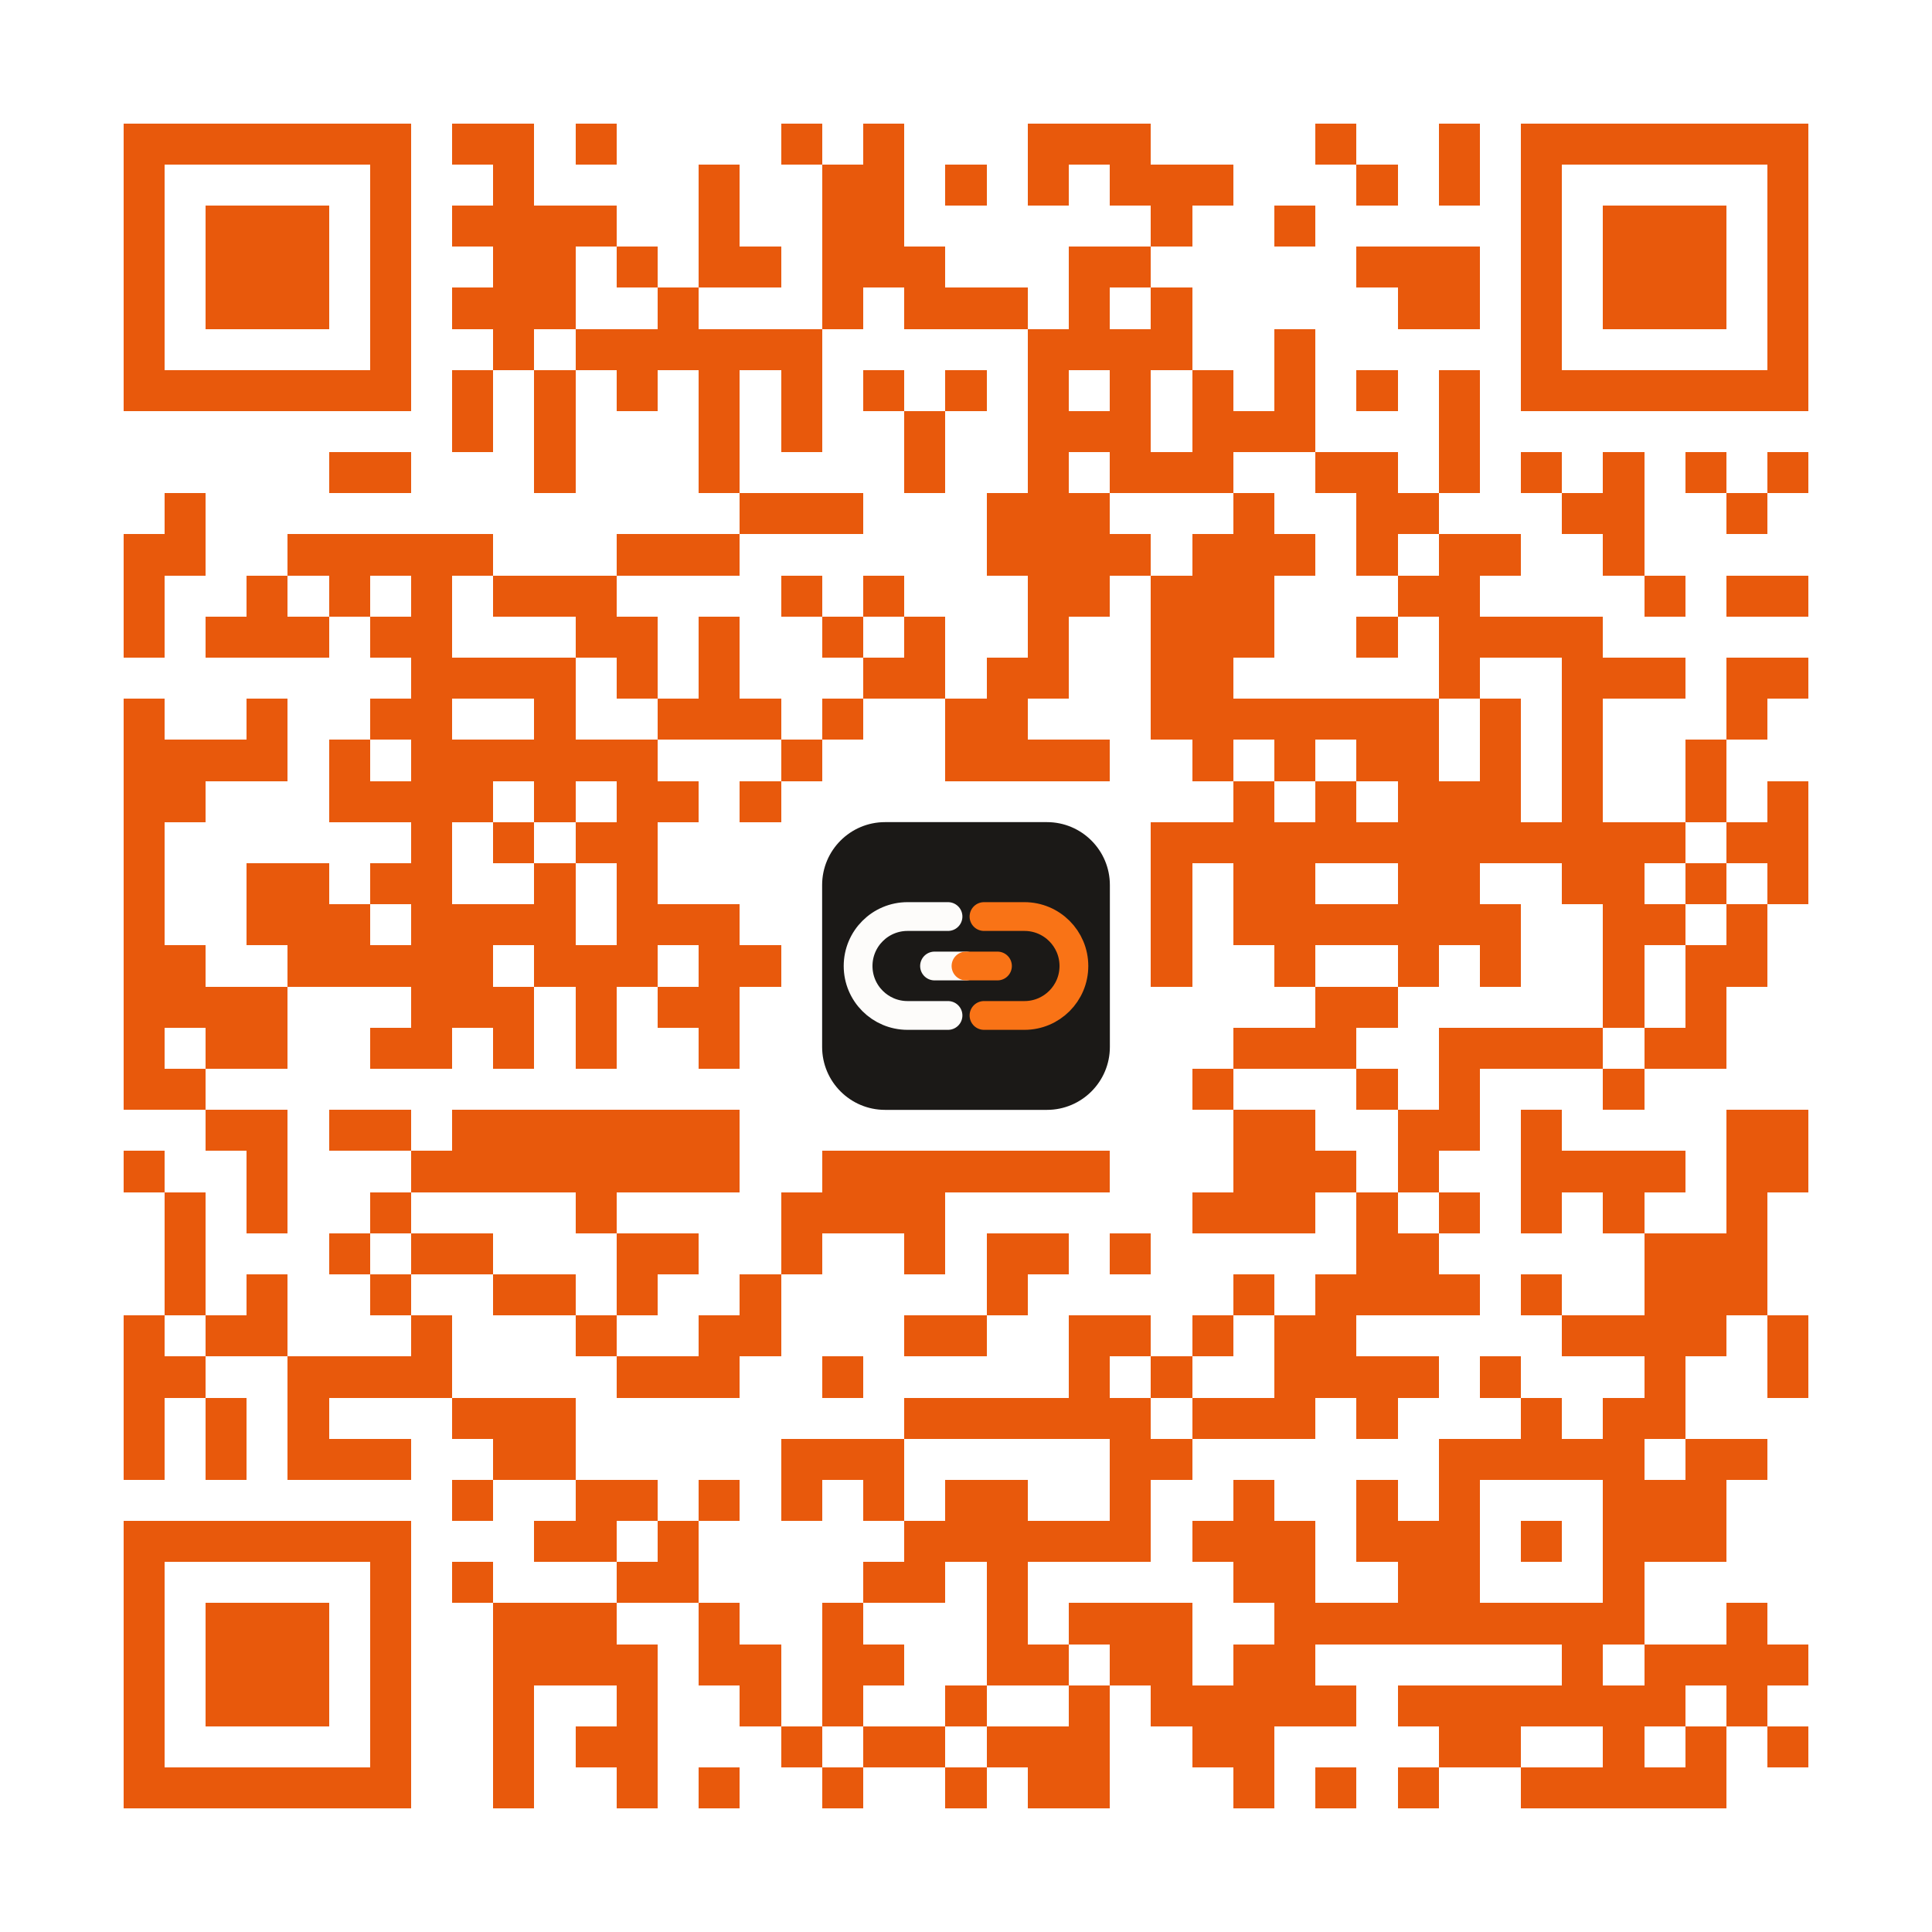
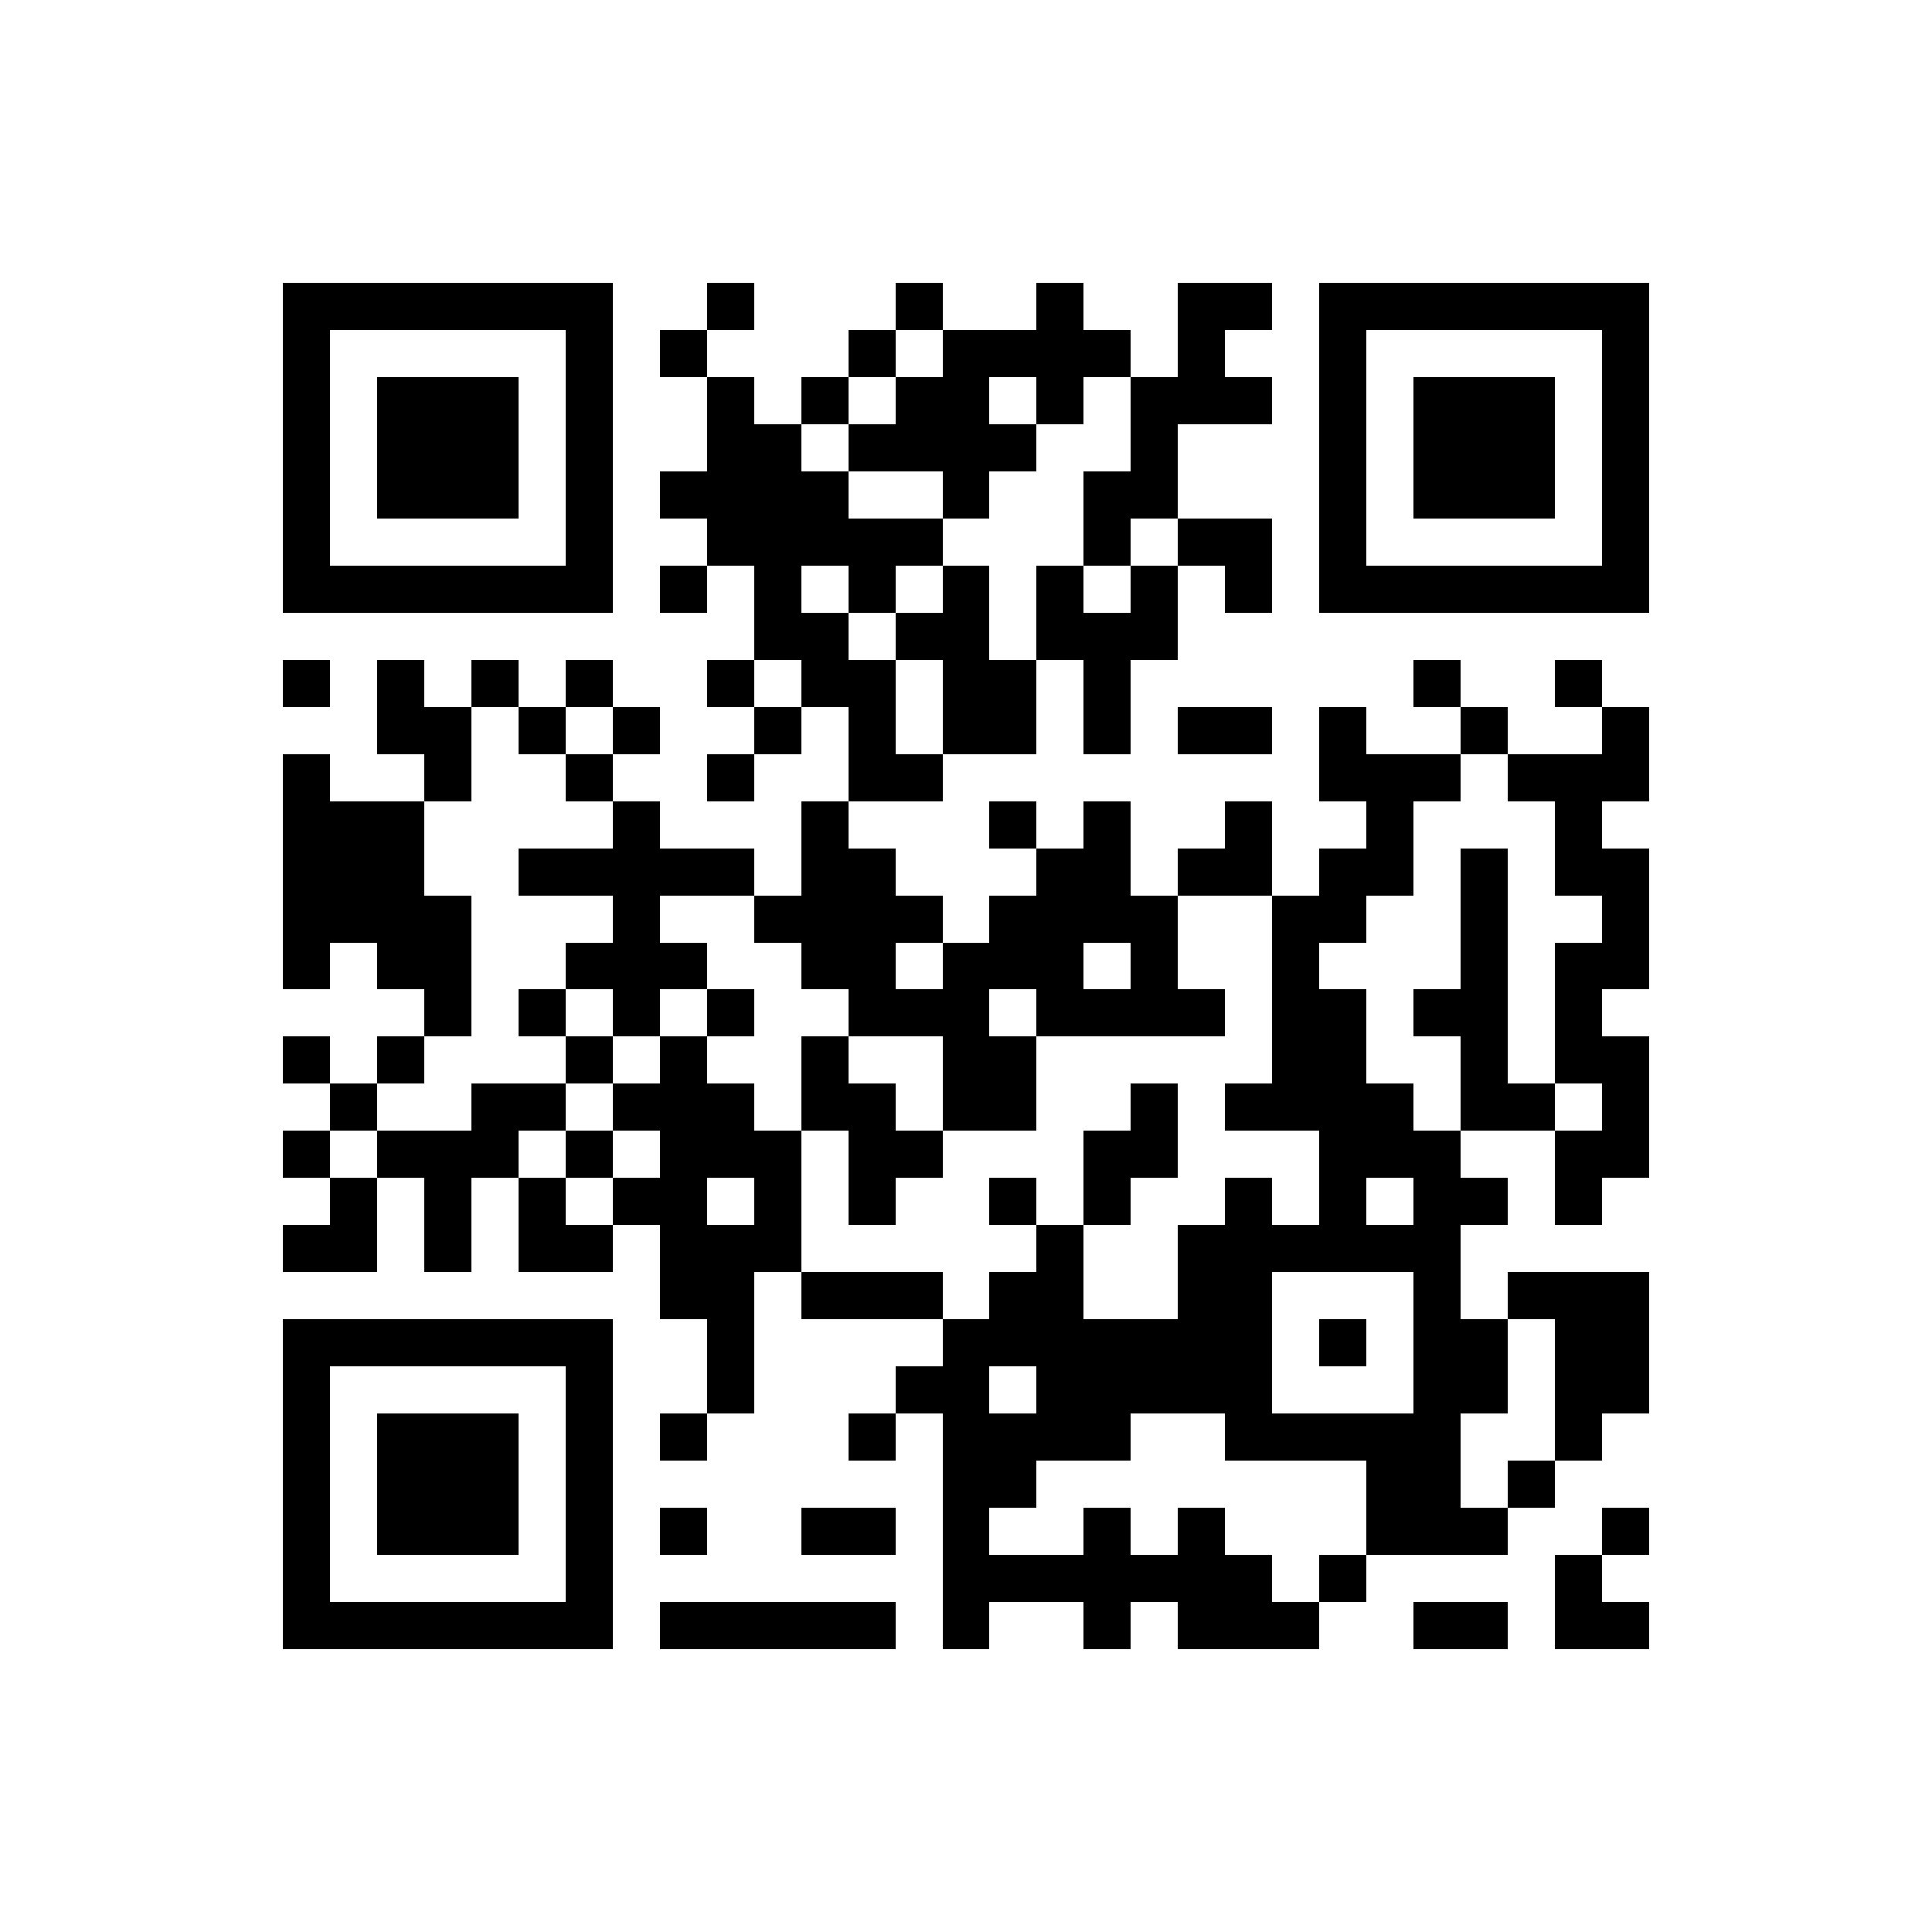
- <svg xmlns="http://www.w3.org/2000/svg" viewBox="0 0 47 47" role="img" aria-label="客服微信二维码" shape-rendering="crispEdges">
-   <rect width="47" height="47" fill="#ffffff" />
-   <path d="M3 3h7v1h-7zM11 3h2v1h-2zM14 3h1v1h-1zM19 3h1v1h-1zM21 3h1v1h-1zM25 3h3v1h-3zM32 3h1v1h-1zM35 3h1v1h-1zM37 3h7v1h-7zM3 4h1v1h-1zM9 4h1v1h-1zM12 4h1v1h-1zM17 4h1v1h-1zM20 4h2v1h-2zM23 4h1v1h-1zM25 4h1v1h-1zM27 4h3v1h-3zM33 4h1v1h-1zM35 4h1v1h-1zM37 4h1v1h-1zM43 4h1v1h-1zM3 5h1v1h-1zM5 5h3v1h-3zM9 5h1v1h-1zM11 5h4v1h-4zM17 5h1v1h-1zM20 5h2v1h-2zM28 5h1v1h-1zM31 5h1v1h-1zM37 5h1v1h-1zM39 5h3v1h-3zM43 5h1v1h-1zM3 6h1v1h-1zM5 6h3v1h-3zM9 6h1v1h-1zM12 6h2v1h-2zM15 6h1v1h-1zM17 6h2v1h-2zM20 6h3v1h-3zM26 6h2v1h-2zM33 6h3v1h-3zM37 6h1v1h-1zM39 6h3v1h-3zM43 6h1v1h-1zM3 7h1v1h-1zM5 7h3v1h-3zM9 7h1v1h-1zM11 7h3v1h-3zM16 7h1v1h-1zM20 7h1v1h-1zM22 7h3v1h-3zM26 7h1v1h-1zM28 7h1v1h-1zM34 7h2v1h-2zM37 7h1v1h-1zM39 7h3v1h-3zM43 7h1v1h-1zM3 8h1v1h-1zM9 8h1v1h-1zM12 8h1v1h-1zM14 8h6v1h-6zM25 8h4v1h-4zM31 8h1v1h-1zM37 8h1v1h-1zM43 8h1v1h-1zM3 9h7v1h-7zM11 9h1v1h-1zM13 9h1v1h-1zM15 9h1v1h-1zM17 9h1v1h-1zM19 9h1v1h-1zM21 9h1v1h-1zM23 9h1v1h-1zM25 9h1v1h-1zM27 9h1v1h-1zM29 9h1v1h-1zM31 9h1v1h-1zM33 9h1v1h-1zM35 9h1v1h-1zM37 9h7v1h-7zM11 10h1v1h-1zM13 10h1v1h-1zM17 10h1v1h-1zM19 10h1v1h-1zM22 10h1v1h-1zM25 10h3v1h-3zM29 10h3v1h-3zM35 10h1v1h-1zM8 11h2v1h-2zM13 11h1v1h-1zM17 11h1v1h-1zM22 11h1v1h-1zM25 11h1v1h-1zM27 11h3v1h-3zM32 11h2v1h-2zM35 11h1v1h-1zM37 11h1v1h-1zM39 11h1v1h-1zM41 11h1v1h-1zM43 11h1v1h-1zM4 12h1v1h-1zM18 12h3v1h-3zM24 12h3v1h-3zM30 12h1v1h-1zM33 12h2v1h-2zM38 12h2v1h-2zM42 12h1v1h-1zM3 13h2v1h-2zM7 13h5v1h-5zM15 13h3v1h-3zM24 13h4v1h-4zM29 13h3v1h-3zM33 13h1v1h-1zM35 13h2v1h-2zM39 13h1v1h-1zM3 14h1v1h-1zM6 14h1v1h-1zM8 14h1v1h-1zM10 14h1v1h-1zM12 14h3v1h-3zM19 14h1v1h-1zM21 14h1v1h-1zM25 14h2v1h-2zM28 14h3v1h-3zM34 14h2v1h-2zM40 14h1v1h-1zM42 14h2v1h-2zM3 15h1v1h-1zM5 15h3v1h-3zM9 15h2v1h-2zM14 15h2v1h-2zM17 15h1v1h-1zM20 15h1v1h-1zM22 15h1v1h-1zM25 15h1v1h-1zM28 15h3v1h-3zM33 15h1v1h-1zM35 15h4v1h-4zM10 16h4v1h-4zM15 16h1v1h-1zM17 16h1v1h-1zM21 16h2v1h-2zM24 16h2v1h-2zM28 16h2v1h-2zM35 16h1v1h-1zM38 16h3v1h-3zM42 16h2v1h-2zM3 17h1v1h-1zM6 17h1v1h-1zM9 17h2v1h-2zM13 17h1v1h-1zM16 17h3v1h-3zM20 17h1v1h-1zM23 17h2v1h-2zM28 17h7v1h-7zM36 17h1v1h-1zM38 17h1v1h-1zM42 17h1v1h-1zM3 18h4v1h-4zM8 18h1v1h-1zM10 18h6v1h-6zM19 18h1v1h-1zM23 18h4v1h-4zM29 18h1v1h-1zM31 18h1v1h-1zM33 18h2v1h-2zM36 18h1v1h-1zM38 18h1v1h-1zM41 18h1v1h-1zM3 19h2v1h-2zM8 19h4v1h-4zM13 19h1v1h-1zM15 19h2v1h-2zM18 19h1v1h-1zM21 19h1v1h-1zM23 19h1v1h-1zM25 19h1v1h-1zM27 19h1v1h-1zM30 19h1v1h-1zM32 19h1v1h-1zM34 19h3v1h-3zM38 19h1v1h-1zM41 19h1v1h-1zM43 19h1v1h-1zM3 20h1v1h-1zM10 20h1v1h-1zM12 20h1v1h-1zM14 20h2v1h-2zM19 20h1v1h-1zM21 20h2v1h-2zM24 20h1v1h-1zM26 20h15v1h-15zM42 20h2v1h-2zM3 21h1v1h-1zM6 21h2v1h-2zM9 21h2v1h-2zM13 21h1v1h-1zM15 21h1v1h-1zM20 21h4v1h-4zM27 21h2v1h-2zM30 21h2v1h-2zM34 21h2v1h-2zM38 21h2v1h-2zM41 21h1v1h-1zM43 21h1v1h-1zM3 22h1v1h-1zM6 22h3v1h-3zM10 22h4v1h-4zM15 22h3v1h-3zM19 22h4v1h-4zM28 22h1v1h-1zM30 22h7v1h-7zM39 22h2v1h-2zM42 22h1v1h-1zM3 23h2v1h-2zM7 23h5v1h-5zM13 23h3v1h-3zM17 23h2v1h-2zM20 23h1v1h-1zM22 23h2v1h-2zM26 23h3v1h-3zM31 23h1v1h-1zM34 23h1v1h-1zM36 23h1v1h-1zM39 23h1v1h-1zM41 23h2v1h-2zM3 24h4v1h-4zM10 24h3v1h-3zM14 24h1v1h-1zM16 24h2v1h-2zM19 24h1v1h-1zM21 24h3v1h-3zM27 24h1v1h-1zM32 24h2v1h-2zM39 24h1v1h-1zM41 24h1v1h-1zM3 25h1v1h-1zM5 25h2v1h-2zM9 25h2v1h-2zM12 25h1v1h-1zM14 25h1v1h-1zM17 25h1v1h-1zM20 25h2v1h-2zM24 25h4v1h-4zM30 25h3v1h-3zM35 25h4v1h-4zM40 25h2v1h-2zM3 26h2v1h-2zM19 26h1v1h-1zM22 26h1v1h-1zM26 26h2v1h-2zM29 26h1v1h-1zM33 26h1v1h-1zM35 26h1v1h-1zM39 26h1v1h-1zM5 27h2v1h-2zM8 27h2v1h-2zM11 27h7v1h-7zM20 27h2v1h-2zM24 27h1v1h-1zM30 27h2v1h-2zM34 27h2v1h-2zM37 27h1v1h-1zM42 27h2v1h-2zM3 28h1v1h-1zM6 28h1v1h-1zM10 28h8v1h-8zM20 28h7v1h-7zM30 28h3v1h-3zM34 28h1v1h-1zM37 28h4v1h-4zM42 28h2v1h-2zM4 29h1v1h-1zM6 29h1v1h-1zM9 29h1v1h-1zM14 29h1v1h-1zM19 29h4v1h-4zM29 29h3v1h-3zM33 29h1v1h-1zM35 29h1v1h-1zM37 29h1v1h-1zM39 29h1v1h-1zM42 29h1v1h-1zM4 30h1v1h-1zM8 30h1v1h-1zM10 30h2v1h-2zM15 30h2v1h-2zM19 30h1v1h-1zM22 30h1v1h-1zM24 30h2v1h-2zM27 30h1v1h-1zM33 30h2v1h-2zM40 30h3v1h-3zM4 31h1v1h-1zM6 31h1v1h-1zM9 31h1v1h-1zM12 31h2v1h-2zM15 31h1v1h-1zM18 31h1v1h-1zM24 31h1v1h-1zM30 31h1v1h-1zM32 31h4v1h-4zM37 31h1v1h-1zM40 31h3v1h-3zM3 32h1v1h-1zM5 32h2v1h-2zM10 32h1v1h-1zM14 32h1v1h-1zM17 32h2v1h-2zM22 32h2v1h-2zM26 32h2v1h-2zM29 32h1v1h-1zM31 32h2v1h-2zM38 32h4v1h-4zM43 32h1v1h-1zM3 33h2v1h-2zM7 33h4v1h-4zM15 33h3v1h-3zM20 33h1v1h-1zM26 33h1v1h-1zM28 33h1v1h-1zM31 33h4v1h-4zM36 33h1v1h-1zM40 33h1v1h-1zM43 33h1v1h-1zM3 34h1v1h-1zM5 34h1v1h-1zM7 34h1v1h-1zM11 34h3v1h-3zM22 34h6v1h-6zM29 34h3v1h-3zM33 34h1v1h-1zM37 34h1v1h-1zM39 34h2v1h-2zM3 35h1v1h-1zM5 35h1v1h-1zM7 35h3v1h-3zM12 35h2v1h-2zM19 35h3v1h-3zM27 35h2v1h-2zM35 35h5v1h-5zM41 35h2v1h-2zM11 36h1v1h-1zM14 36h2v1h-2zM17 36h1v1h-1zM19 36h1v1h-1zM21 36h1v1h-1zM23 36h2v1h-2zM27 36h1v1h-1zM30 36h1v1h-1zM33 36h1v1h-1zM35 36h1v1h-1zM39 36h3v1h-3zM3 37h7v1h-7zM13 37h2v1h-2zM16 37h1v1h-1zM22 37h6v1h-6zM29 37h3v1h-3zM33 37h3v1h-3zM37 37h1v1h-1zM39 37h3v1h-3zM3 38h1v1h-1zM9 38h1v1h-1zM11 38h1v1h-1zM15 38h2v1h-2zM21 38h2v1h-2zM24 38h1v1h-1zM30 38h2v1h-2zM34 38h2v1h-2zM39 38h1v1h-1zM3 39h1v1h-1zM5 39h3v1h-3zM9 39h1v1h-1zM12 39h3v1h-3zM17 39h1v1h-1zM20 39h1v1h-1zM24 39h1v1h-1zM26 39h3v1h-3zM31 39h9v1h-9zM42 39h1v1h-1zM3 40h1v1h-1zM5 40h3v1h-3zM9 40h1v1h-1zM12 40h4v1h-4zM17 40h2v1h-2zM20 40h2v1h-2zM24 40h2v1h-2zM27 40h2v1h-2zM30 40h2v1h-2zM38 40h1v1h-1zM40 40h4v1h-4zM3 41h1v1h-1zM5 41h3v1h-3zM9 41h1v1h-1zM12 41h1v1h-1zM15 41h1v1h-1zM18 41h1v1h-1zM20 41h1v1h-1zM23 41h1v1h-1zM26 41h1v1h-1zM28 41h5v1h-5zM34 41h7v1h-7zM42 41h1v1h-1zM3 42h1v1h-1zM9 42h1v1h-1zM12 42h1v1h-1zM14 42h2v1h-2zM19 42h1v1h-1zM21 42h2v1h-2zM24 42h3v1h-3zM29 42h2v1h-2zM35 42h2v1h-2zM39 42h1v1h-1zM41 42h1v1h-1zM43 42h1v1h-1zM3 43h7v1h-7zM12 43h1v1h-1zM15 43h1v1h-1zM17 43h1v1h-1zM20 43h1v1h-1zM23 43h1v1h-1zM25 43h2v1h-2zM30 43h1v1h-1zM32 43h1v1h-1zM34 43h1v1h-1zM37 43h5v1h-5z" fill="#e8590c" />
-   <rect x="19.000" y="19.000" width="9" height="9" fill="#ffffff" />
-   <g transform="translate(20.000 20.000) scale(0.21875)" shape-rendering="geometricPrecision">
-     <rect width="32" height="32" rx="7" fill="#1b1917" />
-     <g fill="none" stroke-width="3.2" stroke-linecap="round">
-       <path d="M14 10.5H9.5a5.5 5.5 0 0 0 0 11H14" stroke="#fdfcfa" />
-       <path d="M12.5 16H16" stroke="#fdfcfa" />
-       <path d="M18 10.5h4.5a5.5 5.5 0 0 1 0 11H18" stroke="#f97316" />
-       <path d="M16 16h3.5" stroke="#f97316" />
-     </g>
+ <svg xmlns="http://www.w3.org/2000/svg" viewBox="0 0 41 41" role="img" aria-label="QQ 联系二维码" shape-rendering="crispEdges">
+   <rect width="41" height="41" fill="white" />
+   <g fill="black">
+     <rect x="6" y="6" width="1" height="1" />
+     <rect x="7" y="6" width="1" height="1" />
+     <rect x="8" y="6" width="1" height="1" />
+     <rect x="9" y="6" width="1" height="1" />
+     <rect x="10" y="6" width="1" height="1" />
+     <rect x="11" y="6" width="1" height="1" />
+     <rect x="12" y="6" width="1" height="1" />
+     <rect x="15" y="6" width="1" height="1" />
+     <rect x="19" y="6" width="1" height="1" />
+     <rect x="22" y="6" width="1" height="1" />
+     <rect x="25" y="6" width="1" height="1" />
+     <rect x="26" y="6" width="1" height="1" />
+     <rect x="28" y="6" width="1" height="1" />
+     <rect x="29" y="6" width="1" height="1" />
+     <rect x="30" y="6" width="1" height="1" />
+     <rect x="31" y="6" width="1" height="1" />
+     <rect x="32" y="6" width="1" height="1" />
+     <rect x="33" y="6" width="1" height="1" />
+     <rect x="34" y="6" width="1" height="1" />
+     <rect x="6" y="7" width="1" height="1" />
+     <rect x="12" y="7" width="1" height="1" />
+     <rect x="14" y="7" width="1" height="1" />
+     <rect x="18" y="7" width="1" height="1" />
+     <rect x="20" y="7" width="1" height="1" />
+     <rect x="21" y="7" width="1" height="1" />
+     <rect x="22" y="7" width="1" height="1" />
+     <rect x="23" y="7" width="1" height="1" />
+     <rect x="25" y="7" width="1" height="1" />
+     <rect x="28" y="7" width="1" height="1" />
+     <rect x="34" y="7" width="1" height="1" />
+     <rect x="6" y="8" width="1" height="1" />
+     <rect x="8" y="8" width="1" height="1" />
+     <rect x="9" y="8" width="1" height="1" />
+     <rect x="10" y="8" width="1" height="1" />
+     <rect x="12" y="8" width="1" height="1" />
+     <rect x="15" y="8" width="1" height="1" />
+     <rect x="17" y="8" width="1" height="1" />
+     <rect x="19" y="8" width="1" height="1" />
+     <rect x="20" y="8" width="1" height="1" />
+     <rect x="22" y="8" width="1" height="1" />
+     <rect x="24" y="8" width="1" height="1" />
+     <rect x="25" y="8" width="1" height="1" />
+     <rect x="26" y="8" width="1" height="1" />
+     <rect x="28" y="8" width="1" height="1" />
+     <rect x="30" y="8" width="1" height="1" />
+     <rect x="31" y="8" width="1" height="1" />
+     <rect x="32" y="8" width="1" height="1" />
+     <rect x="34" y="8" width="1" height="1" />
+     <rect x="6" y="9" width="1" height="1" />
+     <rect x="8" y="9" width="1" height="1" />
+     <rect x="9" y="9" width="1" height="1" />
+     <rect x="10" y="9" width="1" height="1" />
+     <rect x="12" y="9" width="1" height="1" />
+     <rect x="15" y="9" width="1" height="1" />
+     <rect x="16" y="9" width="1" height="1" />
+     <rect x="18" y="9" width="1" height="1" />
+     <rect x="19" y="9" width="1" height="1" />
+     <rect x="20" y="9" width="1" height="1" />
+     <rect x="21" y="9" width="1" height="1" />
+     <rect x="24" y="9" width="1" height="1" />
+     <rect x="28" y="9" width="1" height="1" />
+     <rect x="30" y="9" width="1" height="1" />
+     <rect x="31" y="9" width="1" height="1" />
+     <rect x="32" y="9" width="1" height="1" />
+     <rect x="34" y="9" width="1" height="1" />
+     <rect x="6" y="10" width="1" height="1" />
+     <rect x="8" y="10" width="1" height="1" />
+     <rect x="9" y="10" width="1" height="1" />
+     <rect x="10" y="10" width="1" height="1" />
+     <rect x="12" y="10" width="1" height="1" />
+     <rect x="14" y="10" width="1" height="1" />
+     <rect x="15" y="10" width="1" height="1" />
+     <rect x="16" y="10" width="1" height="1" />
+     <rect x="17" y="10" width="1" height="1" />
+     <rect x="20" y="10" width="1" height="1" />
+     <rect x="23" y="10" width="1" height="1" />
+     <rect x="24" y="10" width="1" height="1" />
+     <rect x="28" y="10" width="1" height="1" />
+     <rect x="30" y="10" width="1" height="1" />
+     <rect x="31" y="10" width="1" height="1" />
+     <rect x="32" y="10" width="1" height="1" />
+     <rect x="34" y="10" width="1" height="1" />
+     <rect x="6" y="11" width="1" height="1" />
+     <rect x="12" y="11" width="1" height="1" />
+     <rect x="15" y="11" width="1" height="1" />
+     <rect x="16" y="11" width="1" height="1" />
+     <rect x="17" y="11" width="1" height="1" />
+     <rect x="18" y="11" width="1" height="1" />
+     <rect x="19" y="11" width="1" height="1" />
+     <rect x="23" y="11" width="1" height="1" />
+     <rect x="25" y="11" width="1" height="1" />
+     <rect x="26" y="11" width="1" height="1" />
+     <rect x="28" y="11" width="1" height="1" />
+     <rect x="34" y="11" width="1" height="1" />
+     <rect x="6" y="12" width="1" height="1" />
+     <rect x="7" y="12" width="1" height="1" />
+     <rect x="8" y="12" width="1" height="1" />
+     <rect x="9" y="12" width="1" height="1" />
+     <rect x="10" y="12" width="1" height="1" />
+     <rect x="11" y="12" width="1" height="1" />
+     <rect x="12" y="12" width="1" height="1" />
+     <rect x="14" y="12" width="1" height="1" />
+     <rect x="16" y="12" width="1" height="1" />
+     <rect x="18" y="12" width="1" height="1" />
+     <rect x="20" y="12" width="1" height="1" />
+     <rect x="22" y="12" width="1" height="1" />
+     <rect x="24" y="12" width="1" height="1" />
+     <rect x="26" y="12" width="1" height="1" />
+     <rect x="28" y="12" width="1" height="1" />
+     <rect x="29" y="12" width="1" height="1" />
+     <rect x="30" y="12" width="1" height="1" />
+     <rect x="31" y="12" width="1" height="1" />
+     <rect x="32" y="12" width="1" height="1" />
+     <rect x="33" y="12" width="1" height="1" />
+     <rect x="34" y="12" width="1" height="1" />
+     <rect x="16" y="13" width="1" height="1" />
+     <rect x="17" y="13" width="1" height="1" />
+     <rect x="19" y="13" width="1" height="1" />
+     <rect x="20" y="13" width="1" height="1" />
+     <rect x="22" y="13" width="1" height="1" />
+     <rect x="23" y="13" width="1" height="1" />
+     <rect x="24" y="13" width="1" height="1" />
+     <rect x="6" y="14" width="1" height="1" />
+     <rect x="8" y="14" width="1" height="1" />
+     <rect x="10" y="14" width="1" height="1" />
+     <rect x="12" y="14" width="1" height="1" />
+     <rect x="15" y="14" width="1" height="1" />
+     <rect x="17" y="14" width="1" height="1" />
+     <rect x="18" y="14" width="1" height="1" />
+     <rect x="20" y="14" width="1" height="1" />
+     <rect x="21" y="14" width="1" height="1" />
+     <rect x="23" y="14" width="1" height="1" />
+     <rect x="30" y="14" width="1" height="1" />
+     <rect x="33" y="14" width="1" height="1" />
+     <rect x="8" y="15" width="1" height="1" />
+     <rect x="9" y="15" width="1" height="1" />
+     <rect x="11" y="15" width="1" height="1" />
+     <rect x="13" y="15" width="1" height="1" />
+     <rect x="16" y="15" width="1" height="1" />
+     <rect x="18" y="15" width="1" height="1" />
+     <rect x="20" y="15" width="1" height="1" />
+     <rect x="21" y="15" width="1" height="1" />
+     <rect x="23" y="15" width="1" height="1" />
+     <rect x="25" y="15" width="1" height="1" />
+     <rect x="26" y="15" width="1" height="1" />
+     <rect x="28" y="15" width="1" height="1" />
+     <rect x="31" y="15" width="1" height="1" />
+     <rect x="34" y="15" width="1" height="1" />
+     <rect x="6" y="16" width="1" height="1" />
+     <rect x="9" y="16" width="1" height="1" />
+     <rect x="12" y="16" width="1" height="1" />
+     <rect x="15" y="16" width="1" height="1" />
+     <rect x="18" y="16" width="1" height="1" />
+     <rect x="19" y="16" width="1" height="1" />
+     <rect x="28" y="16" width="1" height="1" />
+     <rect x="29" y="16" width="1" height="1" />
+     <rect x="30" y="16" width="1" height="1" />
+     <rect x="32" y="16" width="1" height="1" />
+     <rect x="33" y="16" width="1" height="1" />
+     <rect x="34" y="16" width="1" height="1" />
+     <rect x="6" y="17" width="1" height="1" />
+     <rect x="7" y="17" width="1" height="1" />
+     <rect x="8" y="17" width="1" height="1" />
+     <rect x="13" y="17" width="1" height="1" />
+     <rect x="17" y="17" width="1" height="1" />
+     <rect x="21" y="17" width="1" height="1" />
+     <rect x="23" y="17" width="1" height="1" />
+     <rect x="26" y="17" width="1" height="1" />
+     <rect x="29" y="17" width="1" height="1" />
+     <rect x="33" y="17" width="1" height="1" />
+     <rect x="6" y="18" width="1" height="1" />
+     <rect x="7" y="18" width="1" height="1" />
+     <rect x="8" y="18" width="1" height="1" />
+     <rect x="11" y="18" width="1" height="1" />
+     <rect x="12" y="18" width="1" height="1" />
+     <rect x="13" y="18" width="1" height="1" />
+     <rect x="14" y="18" width="1" height="1" />
+     <rect x="15" y="18" width="1" height="1" />
+     <rect x="17" y="18" width="1" height="1" />
+     <rect x="18" y="18" width="1" height="1" />
+     <rect x="22" y="18" width="1" height="1" />
+     <rect x="23" y="18" width="1" height="1" />
+     <rect x="25" y="18" width="1" height="1" />
+     <rect x="26" y="18" width="1" height="1" />
+     <rect x="28" y="18" width="1" height="1" />
+     <rect x="29" y="18" width="1" height="1" />
+     <rect x="31" y="18" width="1" height="1" />
+     <rect x="33" y="18" width="1" height="1" />
+     <rect x="34" y="18" width="1" height="1" />
+     <rect x="6" y="19" width="1" height="1" />
+     <rect x="7" y="19" width="1" height="1" />
+     <rect x="8" y="19" width="1" height="1" />
+     <rect x="9" y="19" width="1" height="1" />
+     <rect x="13" y="19" width="1" height="1" />
+     <rect x="16" y="19" width="1" height="1" />
+     <rect x="17" y="19" width="1" height="1" />
+     <rect x="18" y="19" width="1" height="1" />
+     <rect x="19" y="19" width="1" height="1" />
+     <rect x="21" y="19" width="1" height="1" />
+     <rect x="22" y="19" width="1" height="1" />
+     <rect x="23" y="19" width="1" height="1" />
+     <rect x="24" y="19" width="1" height="1" />
+     <rect x="27" y="19" width="1" height="1" />
+     <rect x="28" y="19" width="1" height="1" />
+     <rect x="31" y="19" width="1" height="1" />
+     <rect x="34" y="19" width="1" height="1" />
+     <rect x="6" y="20" width="1" height="1" />
+     <rect x="8" y="20" width="1" height="1" />
+     <rect x="9" y="20" width="1" height="1" />
+     <rect x="12" y="20" width="1" height="1" />
+     <rect x="13" y="20" width="1" height="1" />
+     <rect x="14" y="20" width="1" height="1" />
+     <rect x="17" y="20" width="1" height="1" />
+     <rect x="18" y="20" width="1" height="1" />
+     <rect x="20" y="20" width="1" height="1" />
+     <rect x="21" y="20" width="1" height="1" />
+     <rect x="22" y="20" width="1" height="1" />
+     <rect x="24" y="20" width="1" height="1" />
+     <rect x="27" y="20" width="1" height="1" />
+     <rect x="31" y="20" width="1" height="1" />
+     <rect x="33" y="20" width="1" height="1" />
+     <rect x="34" y="20" width="1" height="1" />
+     <rect x="9" y="21" width="1" height="1" />
+     <rect x="11" y="21" width="1" height="1" />
+     <rect x="13" y="21" width="1" height="1" />
+     <rect x="15" y="21" width="1" height="1" />
+     <rect x="18" y="21" width="1" height="1" />
+     <rect x="19" y="21" width="1" height="1" />
+     <rect x="20" y="21" width="1" height="1" />
+     <rect x="22" y="21" width="1" height="1" />
+     <rect x="23" y="21" width="1" height="1" />
+     <rect x="24" y="21" width="1" height="1" />
+     <rect x="25" y="21" width="1" height="1" />
+     <rect x="27" y="21" width="1" height="1" />
+     <rect x="28" y="21" width="1" height="1" />
+     <rect x="30" y="21" width="1" height="1" />
+     <rect x="31" y="21" width="1" height="1" />
+     <rect x="33" y="21" width="1" height="1" />
+     <rect x="6" y="22" width="1" height="1" />
+     <rect x="8" y="22" width="1" height="1" />
+     <rect x="12" y="22" width="1" height="1" />
+     <rect x="14" y="22" width="1" height="1" />
+     <rect x="17" y="22" width="1" height="1" />
+     <rect x="20" y="22" width="1" height="1" />
+     <rect x="21" y="22" width="1" height="1" />
+     <rect x="27" y="22" width="1" height="1" />
+     <rect x="28" y="22" width="1" height="1" />
+     <rect x="31" y="22" width="1" height="1" />
+     <rect x="33" y="22" width="1" height="1" />
+     <rect x="34" y="22" width="1" height="1" />
+     <rect x="7" y="23" width="1" height="1" />
+     <rect x="10" y="23" width="1" height="1" />
+     <rect x="11" y="23" width="1" height="1" />
+     <rect x="13" y="23" width="1" height="1" />
+     <rect x="14" y="23" width="1" height="1" />
+     <rect x="15" y="23" width="1" height="1" />
+     <rect x="17" y="23" width="1" height="1" />
+     <rect x="18" y="23" width="1" height="1" />
+     <rect x="20" y="23" width="1" height="1" />
+     <rect x="21" y="23" width="1" height="1" />
+     <rect x="24" y="23" width="1" height="1" />
+     <rect x="26" y="23" width="1" height="1" />
+     <rect x="27" y="23" width="1" height="1" />
+     <rect x="28" y="23" width="1" height="1" />
+     <rect x="29" y="23" width="1" height="1" />
+     <rect x="31" y="23" width="1" height="1" />
+     <rect x="32" y="23" width="1" height="1" />
+     <rect x="34" y="23" width="1" height="1" />
+     <rect x="6" y="24" width="1" height="1" />
+     <rect x="8" y="24" width="1" height="1" />
+     <rect x="9" y="24" width="1" height="1" />
+     <rect x="10" y="24" width="1" height="1" />
+     <rect x="12" y="24" width="1" height="1" />
+     <rect x="14" y="24" width="1" height="1" />
+     <rect x="15" y="24" width="1" height="1" />
+     <rect x="16" y="24" width="1" height="1" />
+     <rect x="18" y="24" width="1" height="1" />
+     <rect x="19" y="24" width="1" height="1" />
+     <rect x="23" y="24" width="1" height="1" />
+     <rect x="24" y="24" width="1" height="1" />
+     <rect x="28" y="24" width="1" height="1" />
+     <rect x="29" y="24" width="1" height="1" />
+     <rect x="30" y="24" width="1" height="1" />
+     <rect x="33" y="24" width="1" height="1" />
+     <rect x="34" y="24" width="1" height="1" />
+     <rect x="7" y="25" width="1" height="1" />
+     <rect x="9" y="25" width="1" height="1" />
+     <rect x="11" y="25" width="1" height="1" />
+     <rect x="13" y="25" width="1" height="1" />
+     <rect x="14" y="25" width="1" height="1" />
+     <rect x="16" y="25" width="1" height="1" />
+     <rect x="18" y="25" width="1" height="1" />
+     <rect x="21" y="25" width="1" height="1" />
+     <rect x="23" y="25" width="1" height="1" />
+     <rect x="26" y="25" width="1" height="1" />
+     <rect x="28" y="25" width="1" height="1" />
+     <rect x="30" y="25" width="1" height="1" />
+     <rect x="31" y="25" width="1" height="1" />
+     <rect x="33" y="25" width="1" height="1" />
+     <rect x="6" y="26" width="1" height="1" />
+     <rect x="7" y="26" width="1" height="1" />
+     <rect x="9" y="26" width="1" height="1" />
+     <rect x="11" y="26" width="1" height="1" />
+     <rect x="12" y="26" width="1" height="1" />
+     <rect x="14" y="26" width="1" height="1" />
+     <rect x="15" y="26" width="1" height="1" />
+     <rect x="16" y="26" width="1" height="1" />
+     <rect x="22" y="26" width="1" height="1" />
+     <rect x="25" y="26" width="1" height="1" />
+     <rect x="26" y="26" width="1" height="1" />
+     <rect x="27" y="26" width="1" height="1" />
+     <rect x="28" y="26" width="1" height="1" />
+     <rect x="29" y="26" width="1" height="1" />
+     <rect x="30" y="26" width="1" height="1" />
+     <rect x="14" y="27" width="1" height="1" />
+     <rect x="15" y="27" width="1" height="1" />
+     <rect x="17" y="27" width="1" height="1" />
+     <rect x="18" y="27" width="1" height="1" />
+     <rect x="19" y="27" width="1" height="1" />
+     <rect x="21" y="27" width="1" height="1" />
+     <rect x="22" y="27" width="1" height="1" />
+     <rect x="25" y="27" width="1" height="1" />
+     <rect x="26" y="27" width="1" height="1" />
+     <rect x="30" y="27" width="1" height="1" />
+     <rect x="32" y="27" width="1" height="1" />
+     <rect x="33" y="27" width="1" height="1" />
+     <rect x="34" y="27" width="1" height="1" />
+     <rect x="6" y="28" width="1" height="1" />
+     <rect x="7" y="28" width="1" height="1" />
+     <rect x="8" y="28" width="1" height="1" />
+     <rect x="9" y="28" width="1" height="1" />
+     <rect x="10" y="28" width="1" height="1" />
+     <rect x="11" y="28" width="1" height="1" />
+     <rect x="12" y="28" width="1" height="1" />
+     <rect x="15" y="28" width="1" height="1" />
+     <rect x="20" y="28" width="1" height="1" />
+     <rect x="21" y="28" width="1" height="1" />
+     <rect x="22" y="28" width="1" height="1" />
+     <rect x="23" y="28" width="1" height="1" />
+     <rect x="24" y="28" width="1" height="1" />
+     <rect x="25" y="28" width="1" height="1" />
+     <rect x="26" y="28" width="1" height="1" />
+     <rect x="28" y="28" width="1" height="1" />
+     <rect x="30" y="28" width="1" height="1" />
+     <rect x="31" y="28" width="1" height="1" />
+     <rect x="33" y="28" width="1" height="1" />
+     <rect x="34" y="28" width="1" height="1" />
+     <rect x="6" y="29" width="1" height="1" />
+     <rect x="12" y="29" width="1" height="1" />
+     <rect x="15" y="29" width="1" height="1" />
+     <rect x="19" y="29" width="1" height="1" />
+     <rect x="20" y="29" width="1" height="1" />
+     <rect x="22" y="29" width="1" height="1" />
+     <rect x="23" y="29" width="1" height="1" />
+     <rect x="24" y="29" width="1" height="1" />
+     <rect x="25" y="29" width="1" height="1" />
+     <rect x="26" y="29" width="1" height="1" />
+     <rect x="30" y="29" width="1" height="1" />
+     <rect x="31" y="29" width="1" height="1" />
+     <rect x="33" y="29" width="1" height="1" />
+     <rect x="34" y="29" width="1" height="1" />
+     <rect x="6" y="30" width="1" height="1" />
+     <rect x="8" y="30" width="1" height="1" />
+     <rect x="9" y="30" width="1" height="1" />
+     <rect x="10" y="30" width="1" height="1" />
+     <rect x="12" y="30" width="1" height="1" />
+     <rect x="14" y="30" width="1" height="1" />
+     <rect x="18" y="30" width="1" height="1" />
+     <rect x="20" y="30" width="1" height="1" />
+     <rect x="21" y="30" width="1" height="1" />
+     <rect x="22" y="30" width="1" height="1" />
+     <rect x="23" y="30" width="1" height="1" />
+     <rect x="26" y="30" width="1" height="1" />
+     <rect x="27" y="30" width="1" height="1" />
+     <rect x="28" y="30" width="1" height="1" />
+     <rect x="29" y="30" width="1" height="1" />
+     <rect x="30" y="30" width="1" height="1" />
+     <rect x="33" y="30" width="1" height="1" />
+     <rect x="6" y="31" width="1" height="1" />
+     <rect x="8" y="31" width="1" height="1" />
+     <rect x="9" y="31" width="1" height="1" />
+     <rect x="10" y="31" width="1" height="1" />
+     <rect x="12" y="31" width="1" height="1" />
+     <rect x="20" y="31" width="1" height="1" />
+     <rect x="21" y="31" width="1" height="1" />
+     <rect x="29" y="31" width="1" height="1" />
+     <rect x="30" y="31" width="1" height="1" />
+     <rect x="32" y="31" width="1" height="1" />
+     <rect x="6" y="32" width="1" height="1" />
+     <rect x="8" y="32" width="1" height="1" />
+     <rect x="9" y="32" width="1" height="1" />
+     <rect x="10" y="32" width="1" height="1" />
+     <rect x="12" y="32" width="1" height="1" />
+     <rect x="14" y="32" width="1" height="1" />
+     <rect x="17" y="32" width="1" height="1" />
+     <rect x="18" y="32" width="1" height="1" />
+     <rect x="20" y="32" width="1" height="1" />
+     <rect x="23" y="32" width="1" height="1" />
+     <rect x="25" y="32" width="1" height="1" />
+     <rect x="29" y="32" width="1" height="1" />
+     <rect x="30" y="32" width="1" height="1" />
+     <rect x="31" y="32" width="1" height="1" />
+     <rect x="34" y="32" width="1" height="1" />
+     <rect x="6" y="33" width="1" height="1" />
+     <rect x="12" y="33" width="1" height="1" />
+     <rect x="20" y="33" width="1" height="1" />
+     <rect x="21" y="33" width="1" height="1" />
+     <rect x="22" y="33" width="1" height="1" />
+     <rect x="23" y="33" width="1" height="1" />
+     <rect x="24" y="33" width="1" height="1" />
+     <rect x="25" y="33" width="1" height="1" />
+     <rect x="26" y="33" width="1" height="1" />
+     <rect x="28" y="33" width="1" height="1" />
+     <rect x="33" y="33" width="1" height="1" />
+     <rect x="6" y="34" width="1" height="1" />
+     <rect x="7" y="34" width="1" height="1" />
+     <rect x="8" y="34" width="1" height="1" />
+     <rect x="9" y="34" width="1" height="1" />
+     <rect x="10" y="34" width="1" height="1" />
+     <rect x="11" y="34" width="1" height="1" />
+     <rect x="12" y="34" width="1" height="1" />
+     <rect x="14" y="34" width="1" height="1" />
+     <rect x="15" y="34" width="1" height="1" />
+     <rect x="16" y="34" width="1" height="1" />
+     <rect x="17" y="34" width="1" height="1" />
+     <rect x="18" y="34" width="1" height="1" />
+     <rect x="20" y="34" width="1" height="1" />
+     <rect x="23" y="34" width="1" height="1" />
+     <rect x="25" y="34" width="1" height="1" />
+     <rect x="26" y="34" width="1" height="1" />
+     <rect x="27" y="34" width="1" height="1" />
+     <rect x="30" y="34" width="1" height="1" />
+     <rect x="31" y="34" width="1" height="1" />
+     <rect x="33" y="34" width="1" height="1" />
+     <rect x="34" y="34" width="1" height="1" />
  </g>
</svg>
